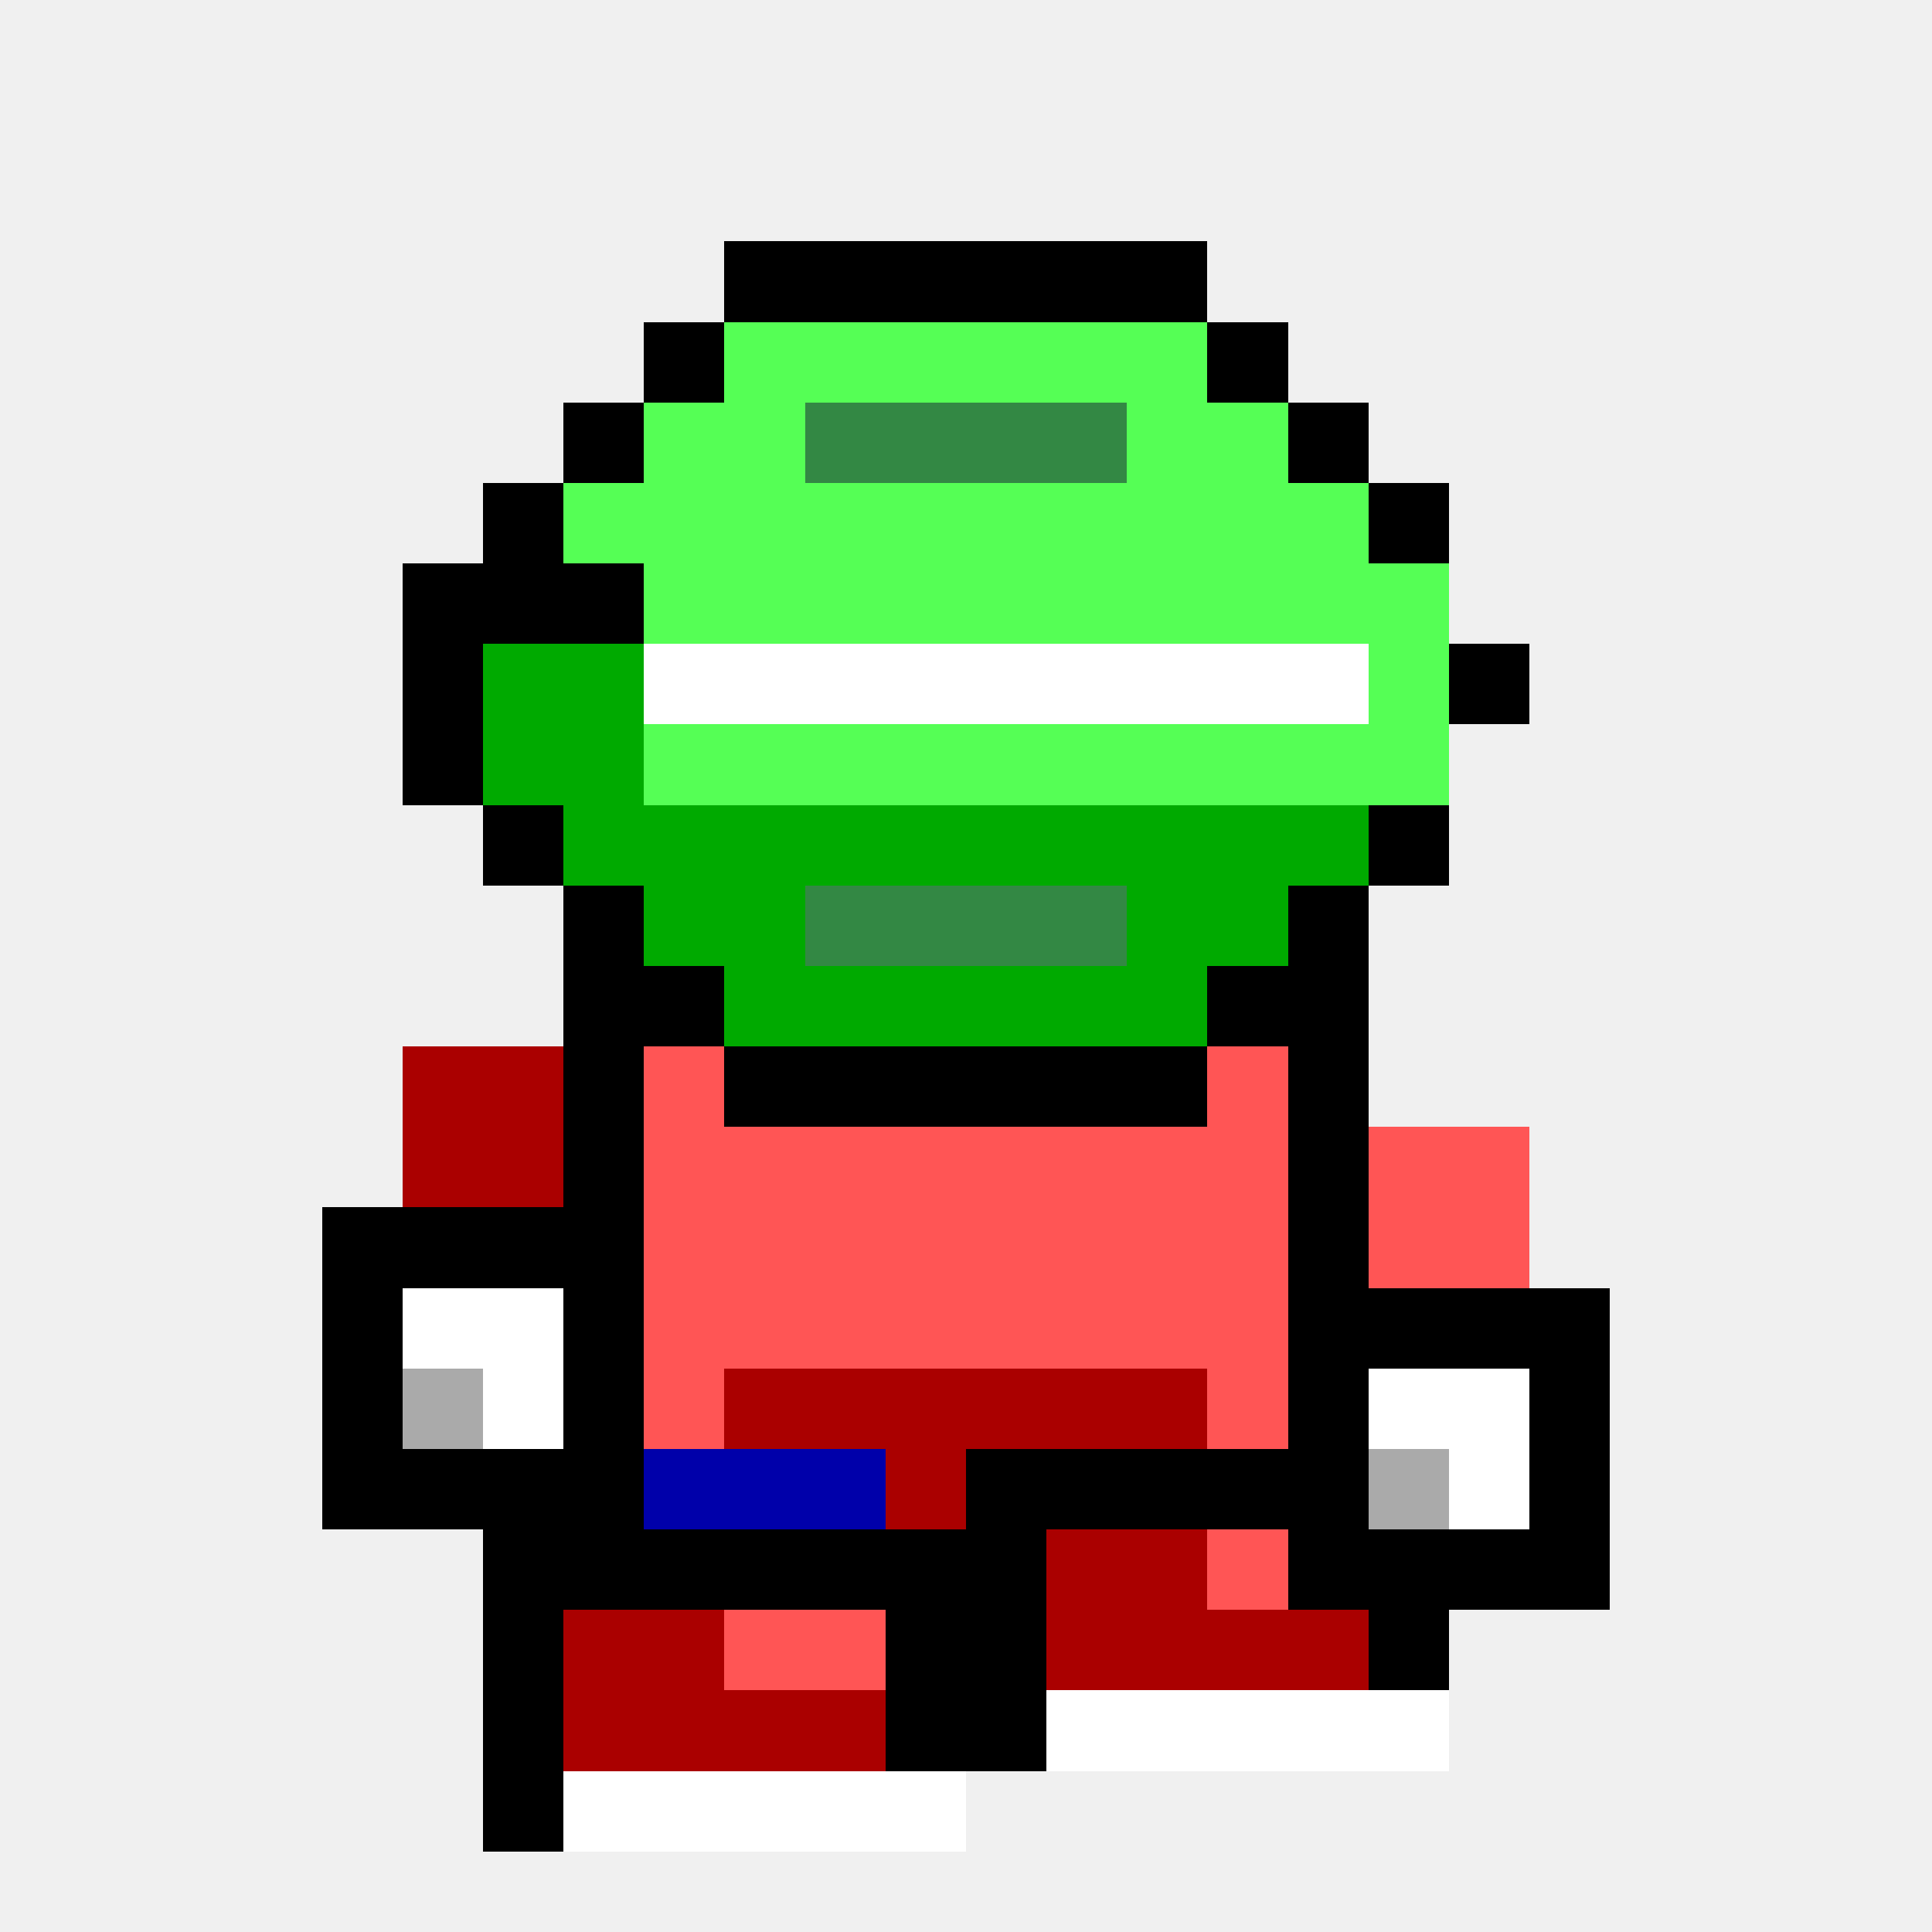
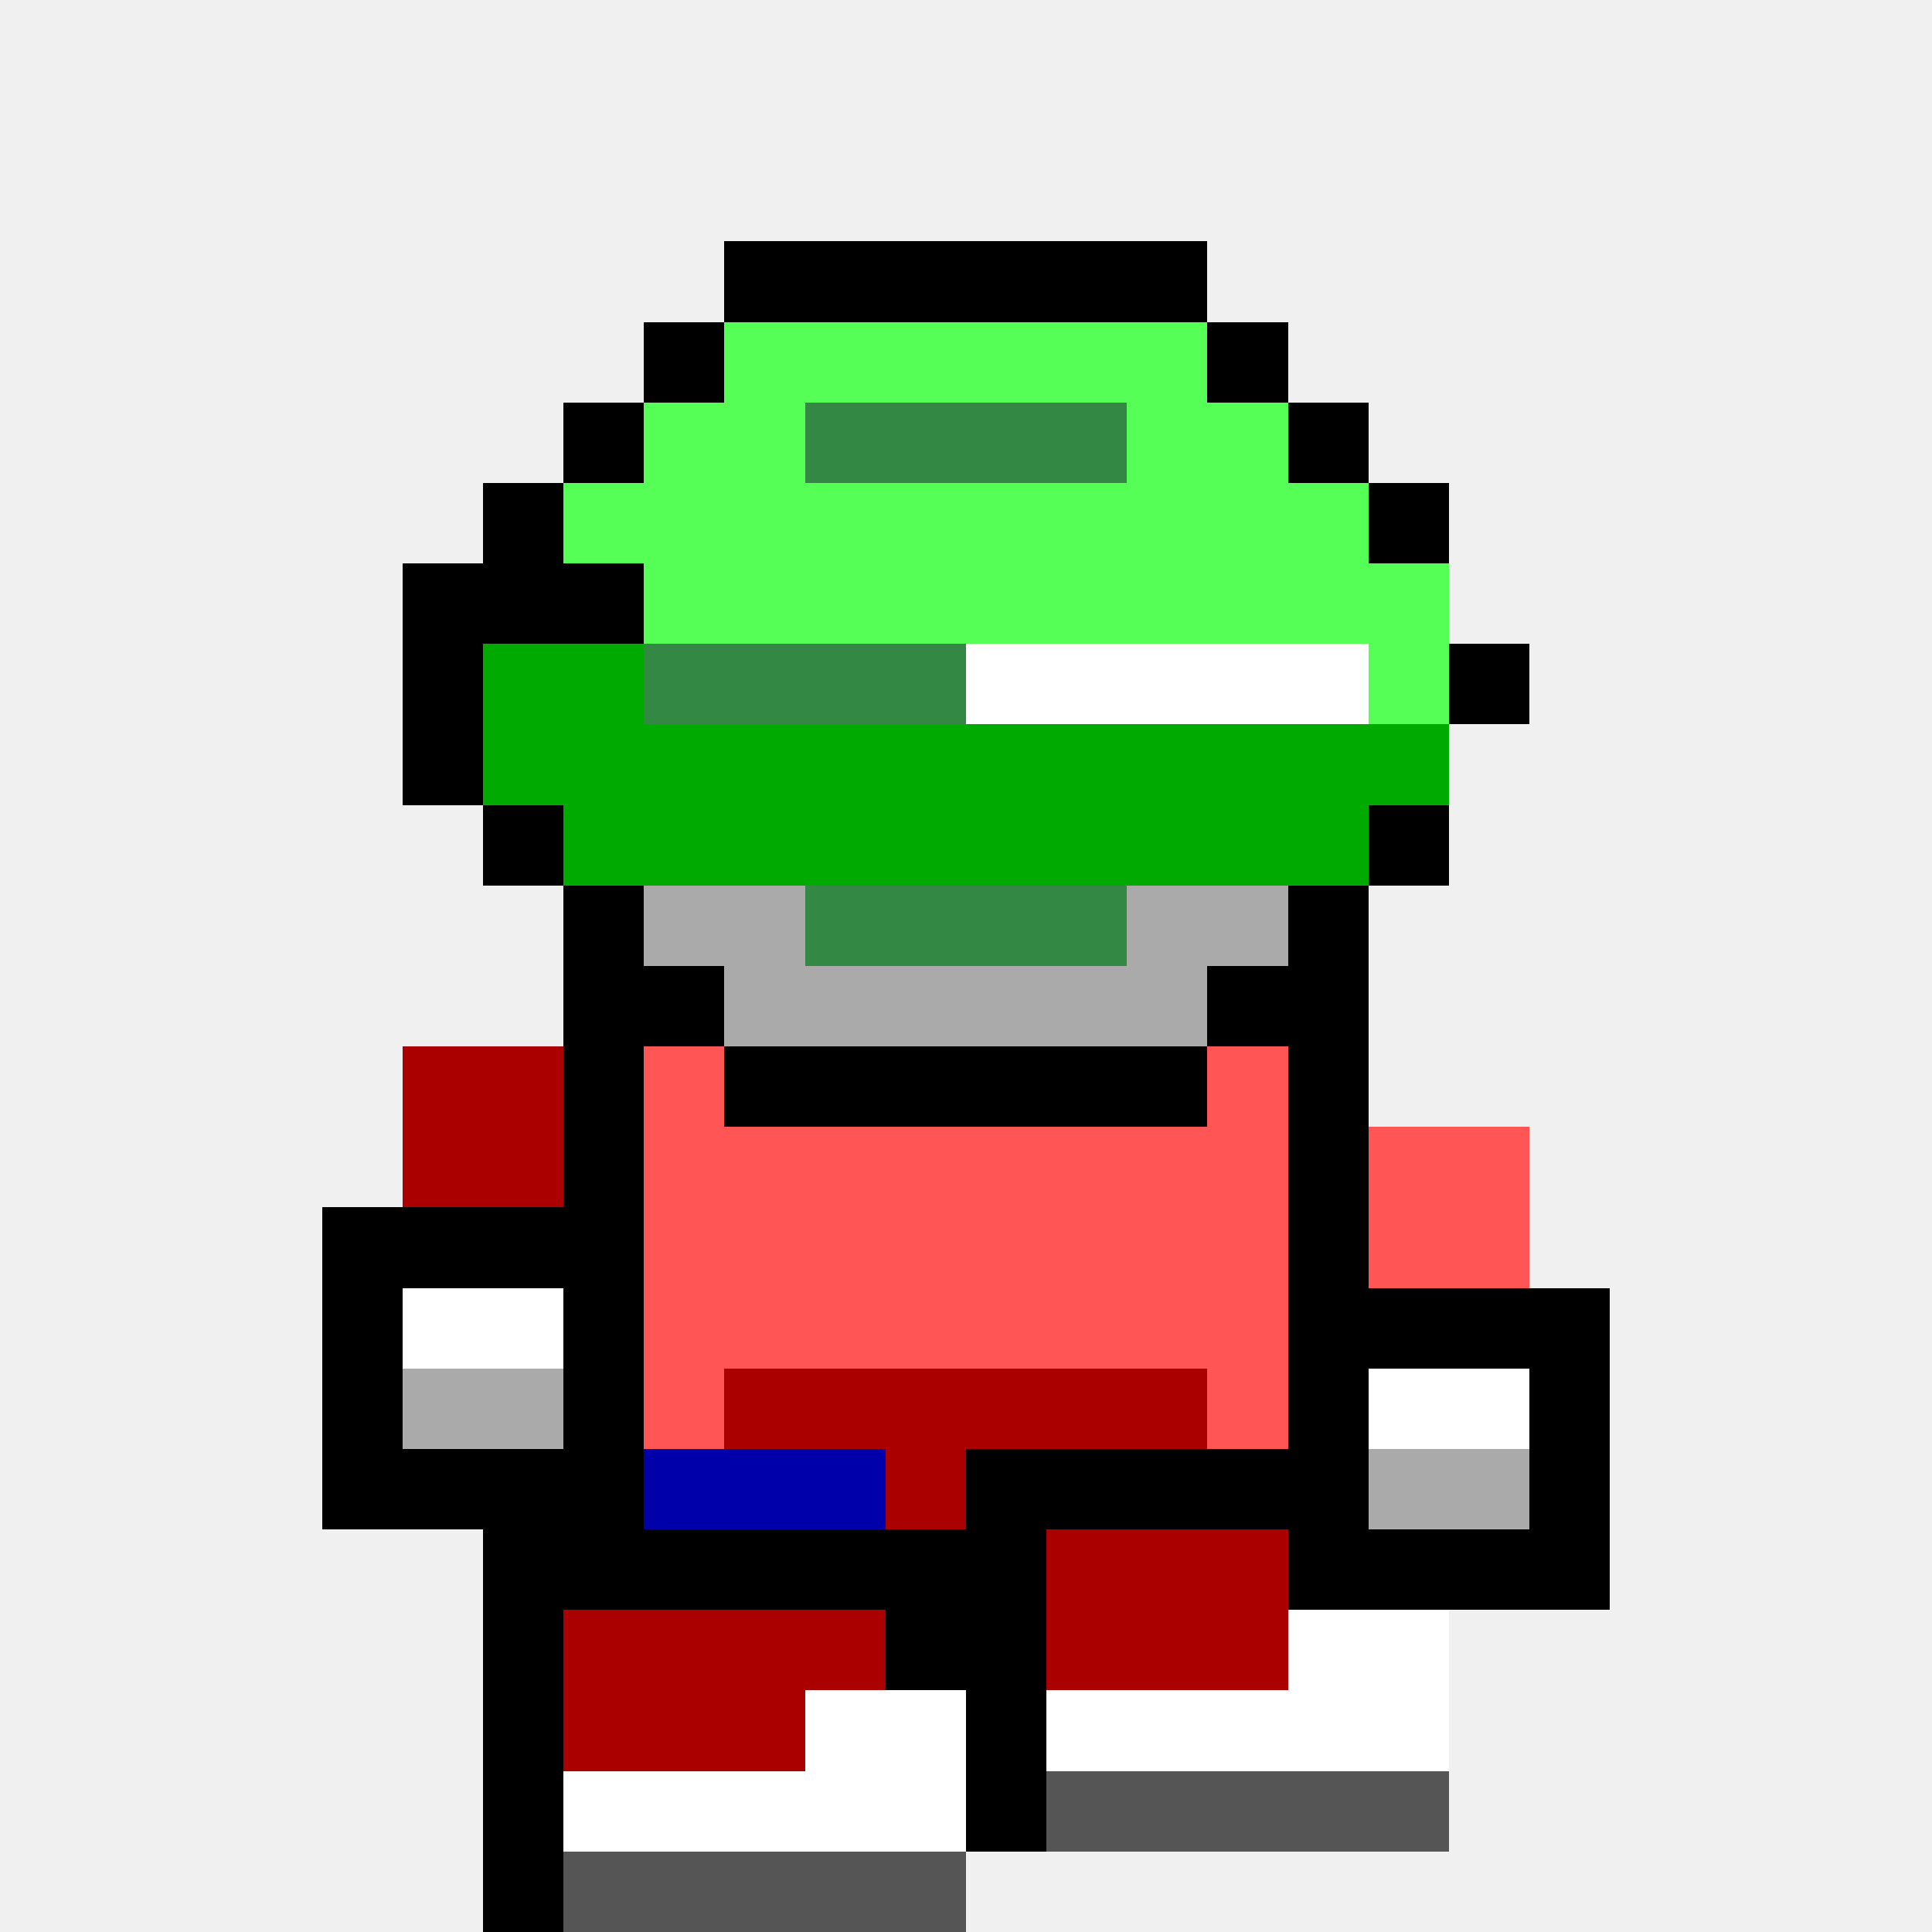
<svg xmlns="http://www.w3.org/2000/svg" width="24" height="24" viewBox="0 0 24 24" shape-rendering="crispEdges">
  <rect x="9" y="3" width="1" height="1" fill="#000000" />
  <rect x="10" y="3" width="1" height="1" fill="#000000" />
  <rect x="11" y="3" width="1" height="1" fill="#000000" />
  <rect x="12" y="3" width="1" height="1" fill="#000000" />
  <rect x="13" y="3" width="1" height="1" fill="#000000" />
  <rect x="14" y="3" width="1" height="1" fill="#000000" />
  <rect x="8" y="4" width="1" height="1" fill="#000000" />
  <rect x="9" y="4" width="1" height="1" fill="#55ff55" />
  <rect x="10" y="4" width="1" height="1" fill="#55ff55" />
  <rect x="11" y="4" width="1" height="1" fill="#55ff55" />
  <rect x="12" y="4" width="1" height="1" fill="#55ff55" />
  <rect x="13" y="4" width="1" height="1" fill="#55ff55" />
  <rect x="14" y="4" width="1" height="1" fill="#55ff55" />
  <rect x="15" y="4" width="1" height="1" fill="#000000" />
  <rect x="7" y="5" width="1" height="1" fill="#000000" />
  <rect x="8" y="5" width="1" height="1" fill="#55ff55" />
  <rect x="9" y="5" width="1" height="1" fill="#55ff55" />
  <rect x="10" y="5" width="1" height="1" fill="#338844" />
  <rect x="11" y="5" width="1" height="1" fill="#338844" />
  <rect x="12" y="5" width="1" height="1" fill="#338844" />
  <rect x="13" y="5" width="1" height="1" fill="#338844" />
  <rect x="14" y="5" width="1" height="1" fill="#55ff55" />
  <rect x="15" y="5" width="1" height="1" fill="#55ff55" />
  <rect x="16" y="5" width="1" height="1" fill="#000000" />
  <rect x="6" y="6" width="1" height="1" fill="#000000" />
  <rect x="7" y="6" width="1" height="1" fill="#55ff55" />
  <rect x="8" y="6" width="1" height="1" fill="#55ff55" />
  <rect x="9" y="6" width="1" height="1" fill="#55ff55" />
  <rect x="10" y="6" width="1" height="1" fill="#55ff55" />
  <rect x="11" y="6" width="1" height="1" fill="#55ff55" />
  <rect x="12" y="6" width="1" height="1" fill="#55ff55" />
  <rect x="13" y="6" width="1" height="1" fill="#55ff55" />
  <rect x="14" y="6" width="1" height="1" fill="#55ff55" />
  <rect x="15" y="6" width="1" height="1" fill="#55ff55" />
  <rect x="16" y="6" width="1" height="1" fill="#55ff55" />
  <rect x="17" y="6" width="1" height="1" fill="#000000" />
  <rect x="5" y="7" width="1" height="1" fill="#000000" />
  <rect x="6" y="7" width="1" height="1" fill="#000000" />
  <rect x="7" y="7" width="1" height="1" fill="#000000" />
  <rect x="8" y="7" width="1" height="1" fill="#55ff55" />
  <rect x="9" y="7" width="1" height="1" fill="#55ff55" />
  <rect x="10" y="7" width="1" height="1" fill="#55ff55" />
  <rect x="11" y="7" width="1" height="1" fill="#55ff55" />
  <rect x="12" y="7" width="1" height="1" fill="#55ff55" />
  <rect x="13" y="7" width="1" height="1" fill="#55ff55" />
  <rect x="14" y="7" width="1" height="1" fill="#55ff55" />
  <rect x="15" y="7" width="1" height="1" fill="#55ff55" />
  <rect x="16" y="7" width="1" height="1" fill="#55ff55" />
  <rect x="17" y="7" width="1" height="1" fill="#55ff55" />
  <rect x="5" y="8" width="1" height="1" fill="#000000" />
  <rect x="6" y="8" width="1" height="1" fill="#00aa00" />
  <rect x="7" y="8" width="1" height="1" fill="#00aa00" />
-   <rect x="8" y="8" width="1" height="1" fill="#ffffff" />
-   <rect x="9" y="8" width="1" height="1" fill="#ffffff" />
-   <rect x="10" y="8" width="1" height="1" fill="#ffffff" />
-   <rect x="11" y="8" width="1" height="1" fill="#ffffff" />
+   <rect x="8" y="8" width="1" height="1" fill="#338844" />
+   <rect x="9" y="8" width="1" height="1" fill="#338844" />
+   <rect x="10" y="8" width="1" height="1" fill="#338844" />
+   <rect x="11" y="8" width="1" height="1" fill="#338844" />
  <rect x="12" y="8" width="1" height="1" fill="#ffffff" />
  <rect x="13" y="8" width="1" height="1" fill="#ffffff" />
  <rect x="14" y="8" width="1" height="1" fill="#ffffff" />
  <rect x="15" y="8" width="1" height="1" fill="#ffffff" />
  <rect x="16" y="8" width="1" height="1" fill="#ffffff" />
  <rect x="17" y="8" width="1" height="1" fill="#55ff55" />
  <rect x="18" y="8" width="1" height="1" fill="#000000" />
  <rect x="5" y="9" width="1" height="1" fill="#000000" />
  <rect x="6" y="9" width="1" height="1" fill="#00aa00" />
  <rect x="7" y="9" width="1" height="1" fill="#00aa00" />
-   <rect x="8" y="9" width="1" height="1" fill="#55ff55" />
-   <rect x="9" y="9" width="1" height="1" fill="#55ff55" />
-   <rect x="10" y="9" width="1" height="1" fill="#55ff55" />
-   <rect x="11" y="9" width="1" height="1" fill="#55ff55" />
-   <rect x="12" y="9" width="1" height="1" fill="#55ff55" />
-   <rect x="13" y="9" width="1" height="1" fill="#55ff55" />
-   <rect x="14" y="9" width="1" height="1" fill="#55ff55" />
-   <rect x="15" y="9" width="1" height="1" fill="#55ff55" />
-   <rect x="16" y="9" width="1" height="1" fill="#55ff55" />
-   <rect x="17" y="9" width="1" height="1" fill="#55ff55" />
+   <rect x="8" y="9" width="1" height="1" fill="#00aa00" />
+   <rect x="9" y="9" width="1" height="1" fill="#00aa00" />
+   <rect x="10" y="9" width="1" height="1" fill="#00aa00" />
+   <rect x="11" y="9" width="1" height="1" fill="#00aa00" />
+   <rect x="12" y="9" width="1" height="1" fill="#00aa00" />
+   <rect x="13" y="9" width="1" height="1" fill="#00aa00" />
+   <rect x="14" y="9" width="1" height="1" fill="#00aa00" />
+   <rect x="15" y="9" width="1" height="1" fill="#00aa00" />
+   <rect x="16" y="9" width="1" height="1" fill="#00aa00" />
+   <rect x="17" y="9" width="1" height="1" fill="#00aa00" />
  <rect x="6" y="10" width="1" height="1" fill="#000000" />
  <rect x="7" y="10" width="1" height="1" fill="#00aa00" />
  <rect x="8" y="10" width="1" height="1" fill="#00aa00" />
  <rect x="9" y="10" width="1" height="1" fill="#00aa00" />
  <rect x="10" y="10" width="1" height="1" fill="#00aa00" />
  <rect x="11" y="10" width="1" height="1" fill="#00aa00" />
  <rect x="12" y="10" width="1" height="1" fill="#00aa00" />
  <rect x="13" y="10" width="1" height="1" fill="#00aa00" />
  <rect x="14" y="10" width="1" height="1" fill="#00aa00" />
  <rect x="15" y="10" width="1" height="1" fill="#00aa00" />
  <rect x="16" y="10" width="1" height="1" fill="#00aa00" />
  <rect x="17" y="10" width="1" height="1" fill="#000000" />
  <rect x="7" y="11" width="1" height="1" fill="#000000" />
-   <rect x="8" y="11" width="1" height="1" fill="#00aa00" />
-   <rect x="9" y="11" width="1" height="1" fill="#00aa00" />
+   <rect x="8" y="11" width="1" height="1" fill="#aaaaaa" />
+   <rect x="9" y="11" width="1" height="1" fill="#aaaaaa" />
  <rect x="10" y="11" width="1" height="1" fill="#338844" />
  <rect x="11" y="11" width="1" height="1" fill="#338844" />
  <rect x="12" y="11" width="1" height="1" fill="#338844" />
  <rect x="13" y="11" width="1" height="1" fill="#338844" />
-   <rect x="14" y="11" width="1" height="1" fill="#00aa00" />
-   <rect x="15" y="11" width="1" height="1" fill="#00aa00" />
+   <rect x="14" y="11" width="1" height="1" fill="#aaaaaa" />
+   <rect x="15" y="11" width="1" height="1" fill="#aaaaaa" />
  <rect x="16" y="11" width="1" height="1" fill="#000000" />
  <rect x="7" y="12" width="1" height="1" fill="#000000" />
  <rect x="8" y="12" width="1" height="1" fill="#000000" />
-   <rect x="9" y="12" width="1" height="1" fill="#00aa00" />
-   <rect x="10" y="12" width="1" height="1" fill="#00aa00" />
-   <rect x="11" y="12" width="1" height="1" fill="#00aa00" />
-   <rect x="12" y="12" width="1" height="1" fill="#00aa00" />
-   <rect x="13" y="12" width="1" height="1" fill="#00aa00" />
-   <rect x="14" y="12" width="1" height="1" fill="#00aa00" />
+   <rect x="9" y="12" width="1" height="1" fill="#aaaaaa" />
+   <rect x="10" y="12" width="1" height="1" fill="#aaaaaa" />
+   <rect x="11" y="12" width="1" height="1" fill="#aaaaaa" />
+   <rect x="12" y="12" width="1" height="1" fill="#aaaaaa" />
+   <rect x="13" y="12" width="1" height="1" fill="#aaaaaa" />
+   <rect x="14" y="12" width="1" height="1" fill="#aaaaaa" />
  <rect x="15" y="12" width="1" height="1" fill="#000000" />
  <rect x="16" y="12" width="1" height="1" fill="#000000" />
  <rect x="5" y="13" width="1" height="1" fill="#aa0000" />
  <rect x="6" y="13" width="1" height="1" fill="#aa0000" />
  <rect x="7" y="13" width="1" height="1" fill="#000000" />
  <rect x="8" y="13" width="1" height="1" fill="#ff5555" />
  <rect x="9" y="13" width="1" height="1" fill="#000000" />
  <rect x="10" y="13" width="1" height="1" fill="#000000" />
  <rect x="11" y="13" width="1" height="1" fill="#000000" />
  <rect x="12" y="13" width="1" height="1" fill="#000000" />
  <rect x="13" y="13" width="1" height="1" fill="#000000" />
  <rect x="14" y="13" width="1" height="1" fill="#000000" />
  <rect x="15" y="13" width="1" height="1" fill="#ff5555" />
  <rect x="16" y="13" width="1" height="1" fill="#000000" />
  <rect x="5" y="14" width="1" height="1" fill="#aa0000" />
  <rect x="6" y="14" width="1" height="1" fill="#aa0000" />
  <rect x="7" y="14" width="1" height="1" fill="#000000" />
  <rect x="8" y="14" width="1" height="1" fill="#ff5555" />
  <rect x="9" y="14" width="1" height="1" fill="#ff5555" />
  <rect x="10" y="14" width="1" height="1" fill="#ff5555" />
  <rect x="11" y="14" width="1" height="1" fill="#ff5555" />
  <rect x="12" y="14" width="1" height="1" fill="#ff5555" />
  <rect x="13" y="14" width="1" height="1" fill="#ff5555" />
  <rect x="14" y="14" width="1" height="1" fill="#ff5555" />
  <rect x="15" y="14" width="1" height="1" fill="#ff5555" />
  <rect x="16" y="14" width="1" height="1" fill="#000000" />
  <rect x="17" y="14" width="1" height="1" fill="#ff5555" />
  <rect x="18" y="14" width="1" height="1" fill="#ff5555" />
  <rect x="4" y="15" width="1" height="1" fill="#000000" />
  <rect x="5" y="15" width="1" height="1" fill="#000000" />
  <rect x="6" y="15" width="1" height="1" fill="#000000" />
  <rect x="7" y="15" width="1" height="1" fill="#000000" />
  <rect x="8" y="15" width="1" height="1" fill="#ff5555" />
  <rect x="9" y="15" width="1" height="1" fill="#ff5555" />
  <rect x="10" y="15" width="1" height="1" fill="#ff5555" />
  <rect x="11" y="15" width="1" height="1" fill="#ff5555" />
  <rect x="12" y="15" width="1" height="1" fill="#ff5555" />
  <rect x="13" y="15" width="1" height="1" fill="#ff5555" />
  <rect x="14" y="15" width="1" height="1" fill="#ff5555" />
  <rect x="15" y="15" width="1" height="1" fill="#ff5555" />
  <rect x="16" y="15" width="1" height="1" fill="#000000" />
  <rect x="17" y="15" width="1" height="1" fill="#ff5555" />
  <rect x="18" y="15" width="1" height="1" fill="#ff5555" />
  <rect x="4" y="16" width="1" height="1" fill="#000000" />
  <rect x="5" y="16" width="1" height="1" fill="#ffffff" />
  <rect x="6" y="16" width="1" height="1" fill="#ffffff" />
  <rect x="7" y="16" width="1" height="1" fill="#000000" />
  <rect x="8" y="16" width="1" height="1" fill="#ff5555" />
  <rect x="9" y="16" width="1" height="1" fill="#ff5555" />
  <rect x="10" y="16" width="1" height="1" fill="#ff5555" />
  <rect x="11" y="16" width="1" height="1" fill="#ff5555" />
  <rect x="12" y="16" width="1" height="1" fill="#ff5555" />
  <rect x="13" y="16" width="1" height="1" fill="#ff5555" />
  <rect x="14" y="16" width="1" height="1" fill="#ff5555" />
  <rect x="15" y="16" width="1" height="1" fill="#ff5555" />
  <rect x="16" y="16" width="1" height="1" fill="#000000" />
  <rect x="17" y="16" width="1" height="1" fill="#000000" />
  <rect x="18" y="16" width="1" height="1" fill="#000000" />
  <rect x="19" y="16" width="1" height="1" fill="#000000" />
  <rect x="4" y="17" width="1" height="1" fill="#000000" />
  <rect x="5" y="17" width="1" height="1" fill="#aaaaaa" />
-   <rect x="6" y="17" width="1" height="1" fill="#ffffff" />
+   <rect x="6" y="17" width="1" height="1" fill="#aaaaaa" />
  <rect x="7" y="17" width="1" height="1" fill="#000000" />
  <rect x="8" y="17" width="1" height="1" fill="#ff5555" />
  <rect x="9" y="17" width="1" height="1" fill="#aa0000" />
  <rect x="10" y="17" width="1" height="1" fill="#aa0000" />
  <rect x="11" y="17" width="1" height="1" fill="#aa0000" />
  <rect x="12" y="17" width="1" height="1" fill="#aa0000" />
  <rect x="13" y="17" width="1" height="1" fill="#aa0000" />
  <rect x="14" y="17" width="1" height="1" fill="#aa0000" />
  <rect x="15" y="17" width="1" height="1" fill="#ff5555" />
  <rect x="16" y="17" width="1" height="1" fill="#000000" />
  <rect x="17" y="17" width="1" height="1" fill="#ffffff" />
  <rect x="18" y="17" width="1" height="1" fill="#ffffff" />
  <rect x="19" y="17" width="1" height="1" fill="#000000" />
  <rect x="4" y="18" width="1" height="1" fill="#000000" />
  <rect x="5" y="18" width="1" height="1" fill="#000000" />
  <rect x="6" y="18" width="1" height="1" fill="#000000" />
  <rect x="7" y="18" width="1" height="1" fill="#000000" />
  <rect x="8" y="18" width="1" height="1" fill="#0000aa" />
  <rect x="9" y="18" width="1" height="1" fill="#0000aa" />
  <rect x="10" y="18" width="1" height="1" fill="#0000aa" />
  <rect x="11" y="18" width="1" height="1" fill="#aa0000" />
  <rect x="12" y="18" width="1" height="1" fill="#000000" />
  <rect x="13" y="18" width="1" height="1" fill="#000000" />
  <rect x="14" y="18" width="1" height="1" fill="#000000" />
  <rect x="15" y="18" width="1" height="1" fill="#000000" />
  <rect x="16" y="18" width="1" height="1" fill="#000000" />
  <rect x="17" y="18" width="1" height="1" fill="#aaaaaa" />
-   <rect x="18" y="18" width="1" height="1" fill="#ffffff" />
+   <rect x="18" y="18" width="1" height="1" fill="#aaaaaa" />
  <rect x="19" y="18" width="1" height="1" fill="#000000" />
  <rect x="6" y="19" width="1" height="1" fill="#000000" />
  <rect x="7" y="19" width="1" height="1" fill="#000000" />
  <rect x="8" y="19" width="1" height="1" fill="#000000" />
  <rect x="9" y="19" width="1" height="1" fill="#000000" />
  <rect x="10" y="19" width="1" height="1" fill="#000000" />
  <rect x="11" y="19" width="1" height="1" fill="#000000" />
  <rect x="12" y="19" width="1" height="1" fill="#000000" />
  <rect x="13" y="19" width="1" height="1" fill="#aa0000" />
  <rect x="14" y="19" width="1" height="1" fill="#aa0000" />
-   <rect x="15" y="19" width="1" height="1" fill="#ff5555" />
+   <rect x="15" y="19" width="1" height="1" fill="#aa0000" />
  <rect x="16" y="19" width="1" height="1" fill="#000000" />
  <rect x="17" y="19" width="1" height="1" fill="#000000" />
  <rect x="18" y="19" width="1" height="1" fill="#000000" />
  <rect x="19" y="19" width="1" height="1" fill="#000000" />
  <rect x="6" y="20" width="1" height="1" fill="#000000" />
  <rect x="7" y="20" width="1" height="1" fill="#aa0000" />
  <rect x="8" y="20" width="1" height="1" fill="#aa0000" />
-   <rect x="9" y="20" width="1" height="1" fill="#ff5555" />
-   <rect x="10" y="20" width="1" height="1" fill="#ff5555" />
+   <rect x="9" y="20" width="1" height="1" fill="#aa0000" />
+   <rect x="10" y="20" width="1" height="1" fill="#aa0000" />
  <rect x="11" y="20" width="1" height="1" fill="#000000" />
  <rect x="12" y="20" width="1" height="1" fill="#000000" />
  <rect x="13" y="20" width="1" height="1" fill="#aa0000" />
  <rect x="14" y="20" width="1" height="1" fill="#aa0000" />
  <rect x="15" y="20" width="1" height="1" fill="#aa0000" />
-   <rect x="16" y="20" width="1" height="1" fill="#aa0000" />
-   <rect x="17" y="20" width="1" height="1" fill="#000000" />
+   <rect x="16" y="20" width="1" height="1" fill="#ffffff" />
+   <rect x="17" y="20" width="1" height="1" fill="#ffffff" />
  <rect x="6" y="21" width="1" height="1" fill="#000000" />
  <rect x="7" y="21" width="1" height="1" fill="#aa0000" />
  <rect x="8" y="21" width="1" height="1" fill="#aa0000" />
  <rect x="9" y="21" width="1" height="1" fill="#aa0000" />
-   <rect x="10" y="21" width="1" height="1" fill="#aa0000" />
-   <rect x="11" y="21" width="1" height="1" fill="#000000" />
+   <rect x="10" y="21" width="1" height="1" fill="#ffffff" />
+   <rect x="11" y="21" width="1" height="1" fill="#ffffff" />
  <rect x="12" y="21" width="1" height="1" fill="#000000" />
  <rect x="13" y="21" width="1" height="1" fill="#ffffff" />
  <rect x="14" y="21" width="1" height="1" fill="#ffffff" />
  <rect x="15" y="21" width="1" height="1" fill="#ffffff" />
  <rect x="16" y="21" width="1" height="1" fill="#ffffff" />
  <rect x="17" y="21" width="1" height="1" fill="#ffffff" />
  <rect x="6" y="22" width="1" height="1" fill="#000000" />
  <rect x="7" y="22" width="1" height="1" fill="#ffffff" />
  <rect x="8" y="22" width="1" height="1" fill="#ffffff" />
  <rect x="9" y="22" width="1" height="1" fill="#ffffff" />
  <rect x="10" y="22" width="1" height="1" fill="#ffffff" />
  <rect x="11" y="22" width="1" height="1" fill="#ffffff" />
+   <rect x="12" y="22" width="1" height="1" fill="#000000" />
+   <rect x="13" y="22" width="1" height="1" fill="#555555" />
+   <rect x="14" y="22" width="1" height="1" fill="#555555" />
+   <rect x="15" y="22" width="1" height="1" fill="#555555" />
+   <rect x="16" y="22" width="1" height="1" fill="#555555" />
+   <rect x="17" y="22" width="1" height="1" fill="#555555" />
+   <rect x="6" y="23" width="1" height="1" fill="#000000" />
+   <rect x="7" y="23" width="1" height="1" fill="#555555" />
+   <rect x="8" y="23" width="1" height="1" fill="#555555" />
+   <rect x="9" y="23" width="1" height="1" fill="#555555" />
+   <rect x="10" y="23" width="1" height="1" fill="#555555" />
+   <rect x="11" y="23" width="1" height="1" fill="#555555" />
</svg>
